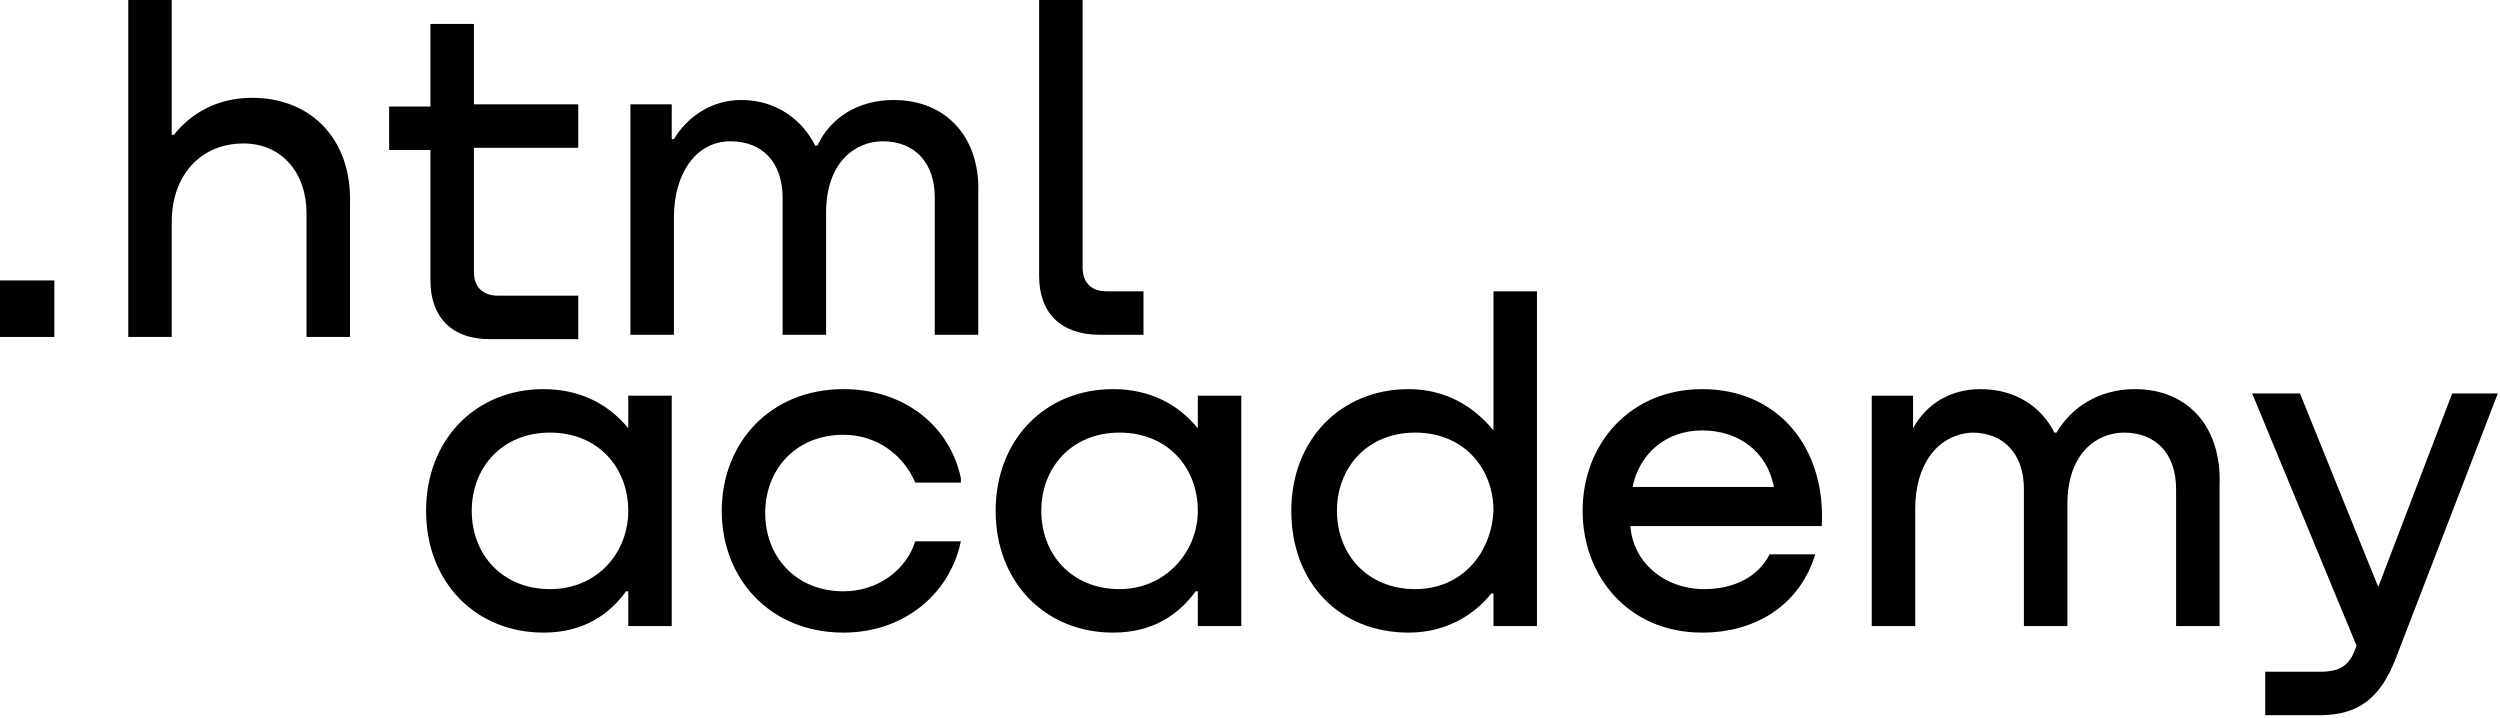
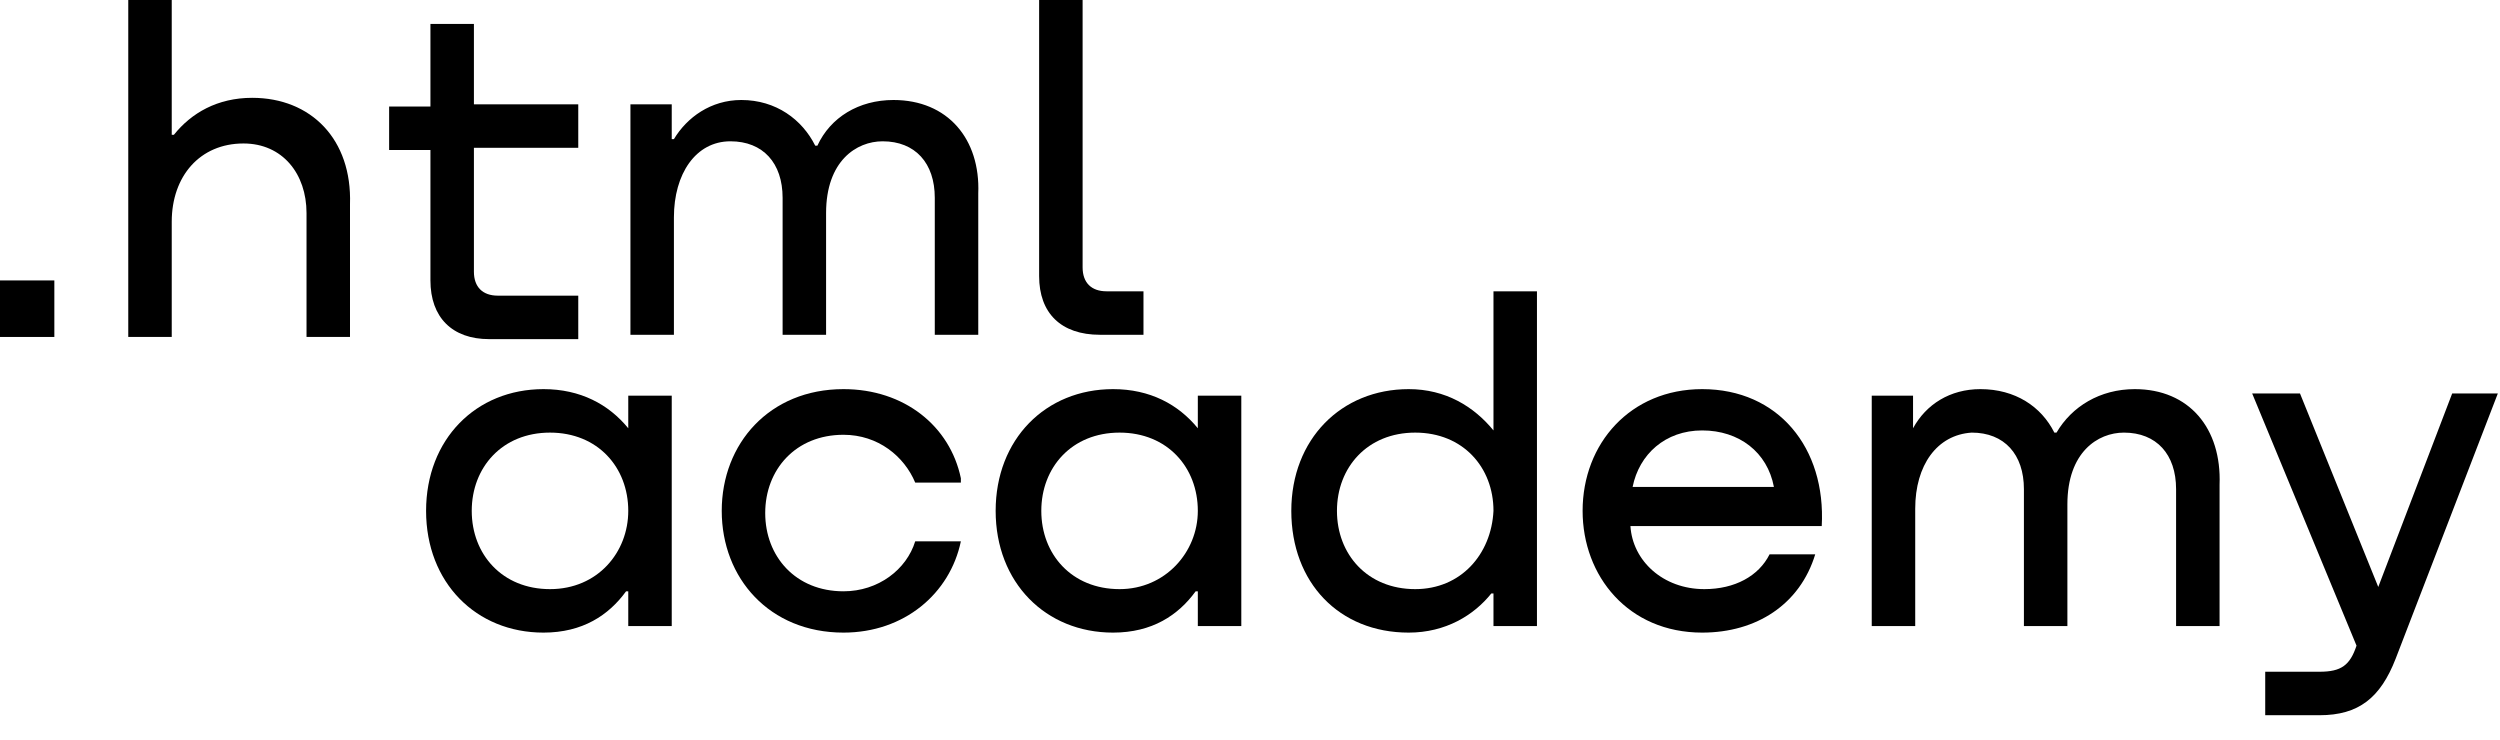
- <svg xmlns="http://www.w3.org/2000/svg" width="115" height="33" viewBox="0 0 115 33">
+ <svg xmlns="http://www.w3.org/2000/svg" width="115" height="34" viewBox="0 0 115 34" fill="none">
  <path d="M0 12.9V15.5H2.5V12.9H0Z" fill="black" />
  <path d="M11.6 4.5C10 4.5 8.8 5.2 8 6.2H7.9V0H5.9V15.5H7.9V10.2C7.9 8.1 9.2 6.6 11.2 6.6C13 6.6 14.1 8 14.1 9.8V15.5H16.1V9.4C16.2 6.4 14.3 4.5 11.6 4.5Z" fill="black" />
  <path d="M26.6 4.8H21.8V1.1H19.8V4.9H17.9V6.9H19.8V12.9C19.8 14.6 20.8 15.6 22.5 15.6H26.6V13.6H22.9C22.2 13.6 21.8 13.2 21.8 12.5V6.8H26.6V4.8Z" fill="black" />
  <path d="M41.1 4.6C39.5 4.6 38.2 5.4 37.6 6.7H37.5C36.9 5.5 35.7 4.6 34.1 4.6C32.7 4.6 31.6 5.4 31 6.4H30.9V4.8H29V15.4H31V10C31 8 32 6.5 33.6 6.5C35.1 6.5 36 7.5 36 9.1V15.4H38V9.8C38 7.4 39.4 6.5 40.6 6.5C42.1 6.5 43 7.5 43 9.1V15.4H45V8.9C45.1 6.4 43.6 4.6 41.1 4.6Z" fill="black" />
  <path d="M47.8 12.7C47.8 14.4 48.8 15.4 50.6 15.4H52.6V13.4H50.9C50.2 13.4 49.8 13 49.8 12.3V0H47.8V12.7Z" fill="black" />
  <path d="M28.9 19.7C28 18.6 26.7 17.9 25 17.9C21.9 17.9 19.6 20.2 19.6 23.5C19.6 26.8 21.9 29.1 25 29.1C26.8 29.1 28 28.3 28.8 27.2H28.9V28.8H30.9V18.2H28.9V19.7ZM25.3 27.1C23.1 27.1 21.7 25.5 21.7 23.5C21.7 21.5 23.1 19.9 25.3 19.9C27.5 19.9 28.9 21.5 28.9 23.5C28.9 25.4 27.5 27.1 25.3 27.1Z" fill="black" />
  <path d="M44.2 22C43.7 19.6 41.6 17.9 38.8 17.9C35.4 17.9 33.2 20.4 33.2 23.5C33.2 26.6 35.4 29.1 38.8 29.1C41.6 29.1 43.7 27.3 44.2 24.9H42.1C41.7 26.2 40.4 27.2 38.8 27.2C36.6 27.2 35.2 25.6 35.2 23.6C35.2 21.6 36.6 20 38.8 20C40.4 20 41.6 21 42.1 22.2H44.2V22Z" fill="black" />
  <path d="M55.1 19.7C54.2 18.6 52.9 17.9 51.2 17.9C48.1 17.9 45.8 20.2 45.8 23.5C45.8 26.8 48.1 29.1 51.2 29.1C53 29.1 54.2 28.3 55 27.2H55.1V28.8H57.1V18.2H55.1V19.7ZM51.5 27.1C49.3 27.1 47.9 25.5 47.9 23.5C47.9 21.5 49.3 19.9 51.5 19.9C53.7 19.9 55.1 21.5 55.1 23.5C55.1 25.4 53.6 27.1 51.5 27.1Z" fill="black" />
  <path d="M68.7 19.8C67.8 18.7 66.5 17.9 64.8 17.9C61.7 17.9 59.4 20.2 59.4 23.5C59.4 26.8 61.6 29.1 64.8 29.1C66.5 29.1 67.8 28.3 68.6 27.3H68.7V28.8H70.7V13.4H68.7V19.8ZM65.1 27.1C62.9 27.1 61.5 25.5 61.5 23.5C61.5 21.5 62.9 19.9 65.1 19.9C67.3 19.9 68.7 21.5 68.7 23.5C68.6 25.5 67.2 27.1 65.1 27.1Z" fill="black" />
  <path d="M78.3 17.9C75 17.9 72.8 20.4 72.8 23.5C72.8 26.5 74.9 29.1 78.3 29.1C80.8 29.1 82.8 27.8 83.5 25.5H81.4C80.9 26.5 79.8 27.1 78.4 27.1C76.5 27.1 75.1 25.8 75 24.2H83.8C84 20.6 81.8 17.9 78.3 17.9ZM78.3 19.8C80 19.8 81.3 20.8 81.6 22.4H75.1C75.4 20.9 76.6 19.8 78.3 19.8Z" fill="black" />
  <path d="M98.2 17.9C96.6 17.9 95.3 18.7 94.6 19.9H94.5C93.9 18.7 92.7 17.9 91.1 17.9C89.7 17.9 88.6 18.6 88 19.7V18.2H86.1V28.8H88.1V23.4C88.1 21.4 89.1 20 90.7 19.9C92.2 19.9 93.1 20.9 93.1 22.5V28.8H95.1V23.2C95.1 20.8 96.5 19.9 97.7 19.9C99.2 19.9 100.1 20.9 100.1 22.5V28.8H102.1V22.3C102.2 19.7 100.7 17.9 98.2 17.9Z" fill="black" />
  <path d="M109.4 27L105.8 18.1H103.6L108.4 29.7C108.1 30.6 107.7 30.9 106.7 30.9H104.2V32.9H106.7C108.5 32.9 109.5 32.1 110.2 30.3L114.9 18.1H112.8L109.4 27Z" fill="black" />
</svg>
